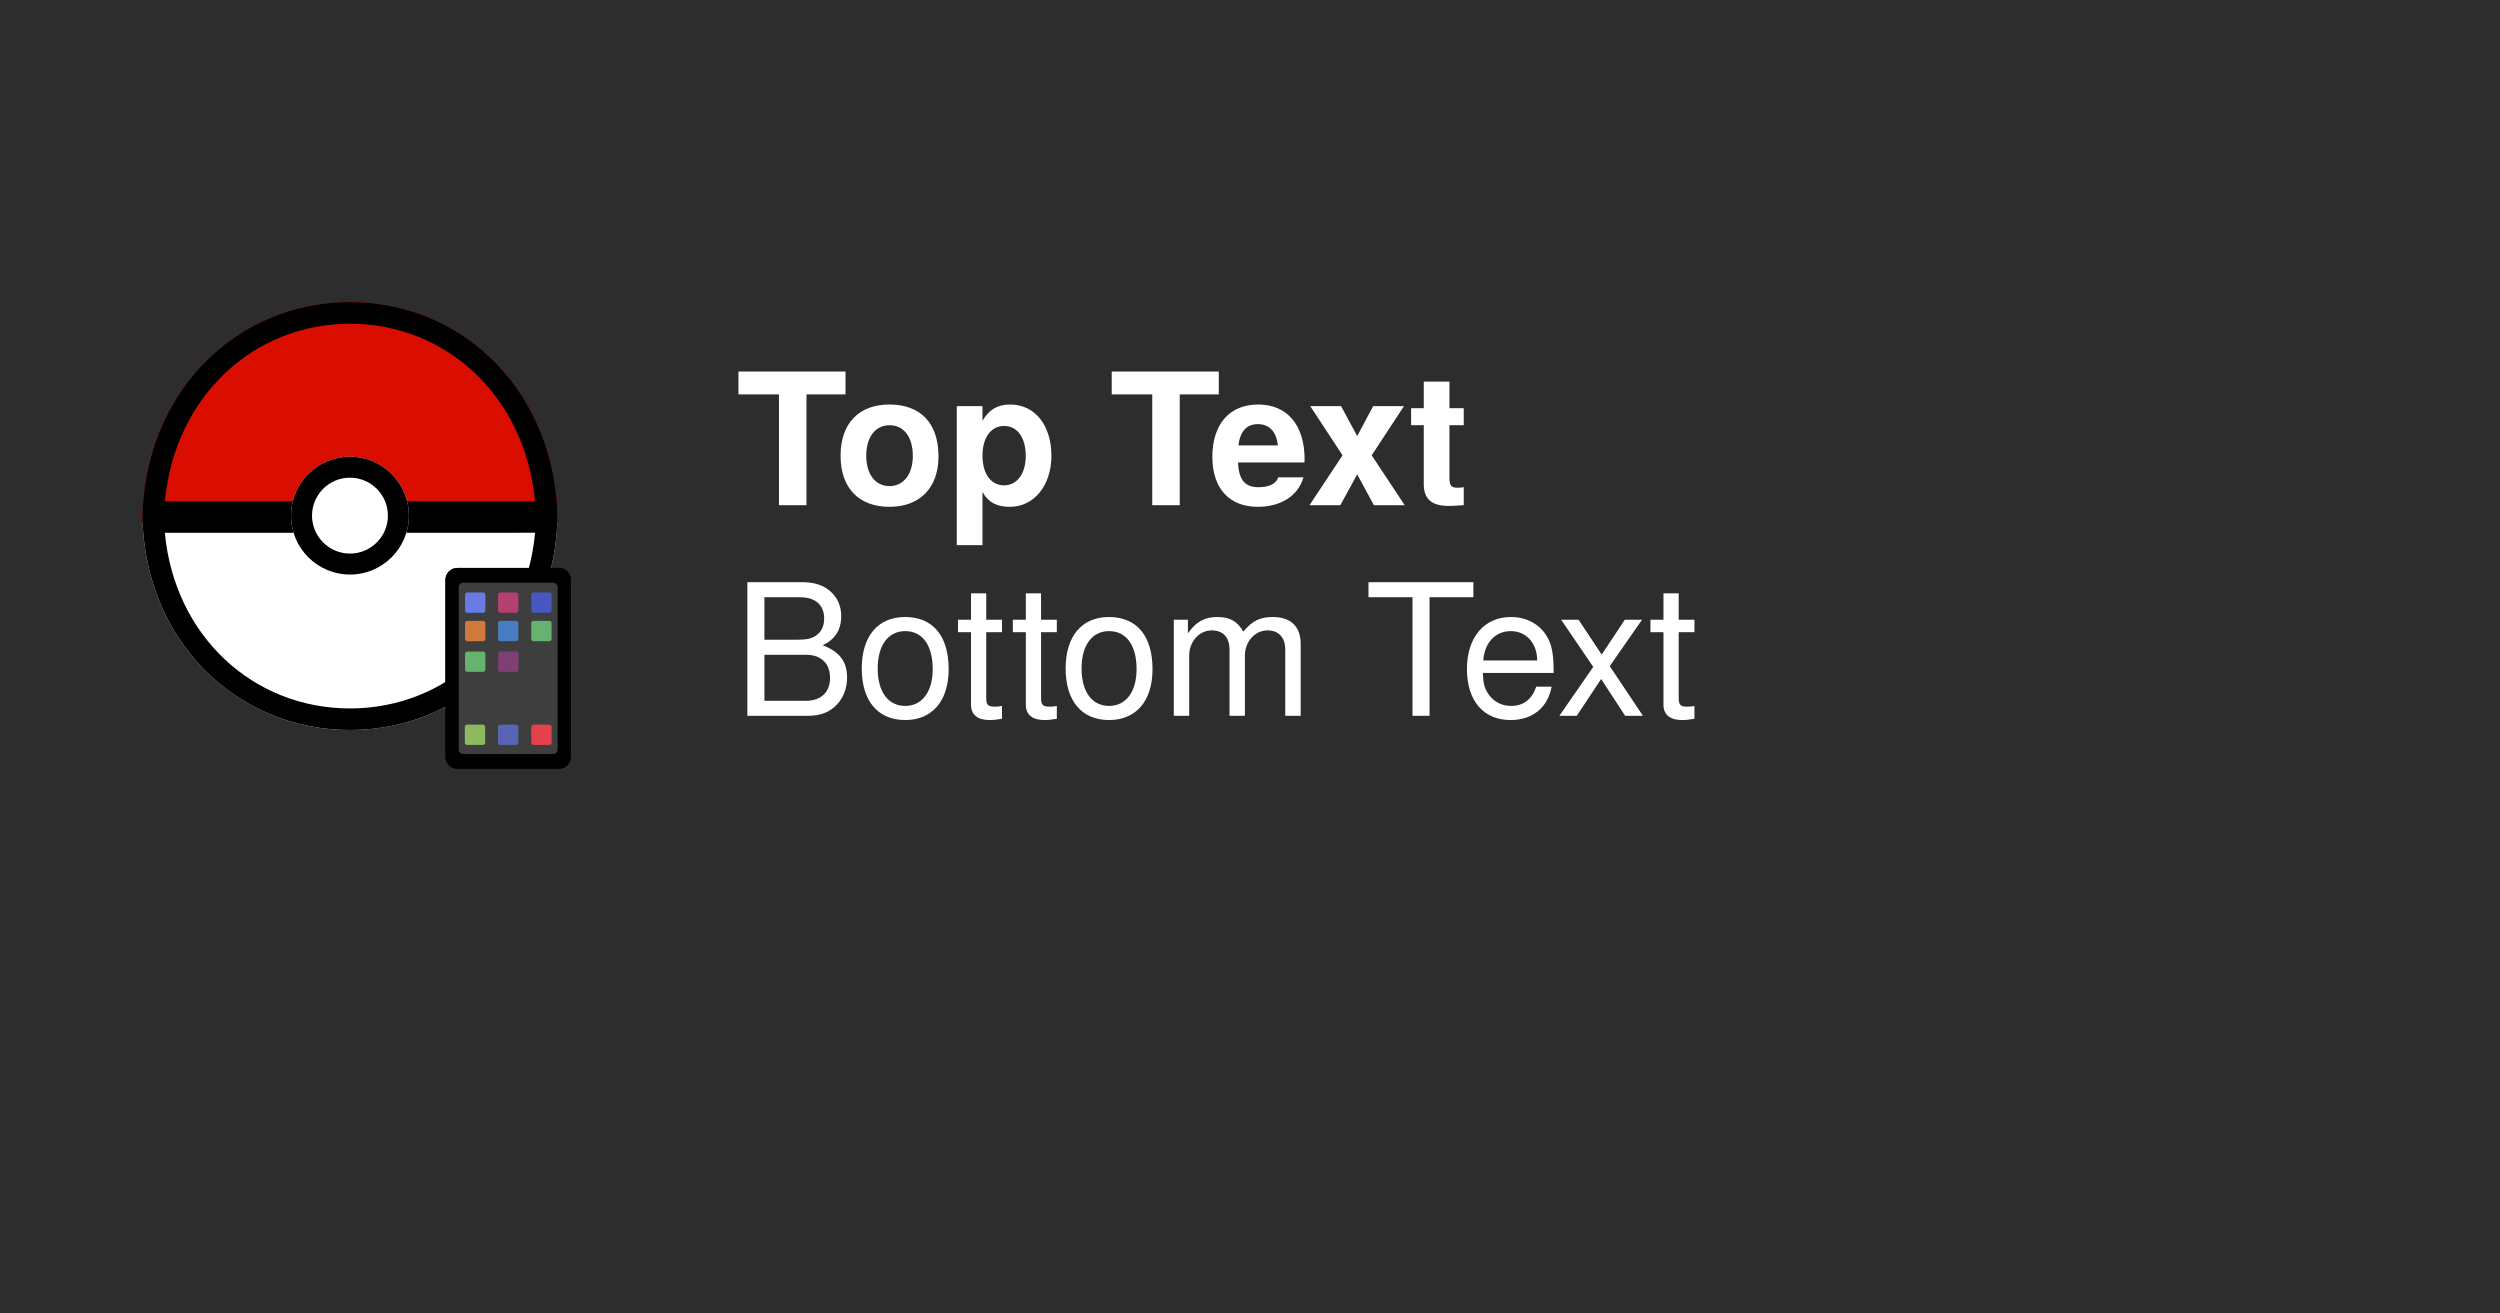
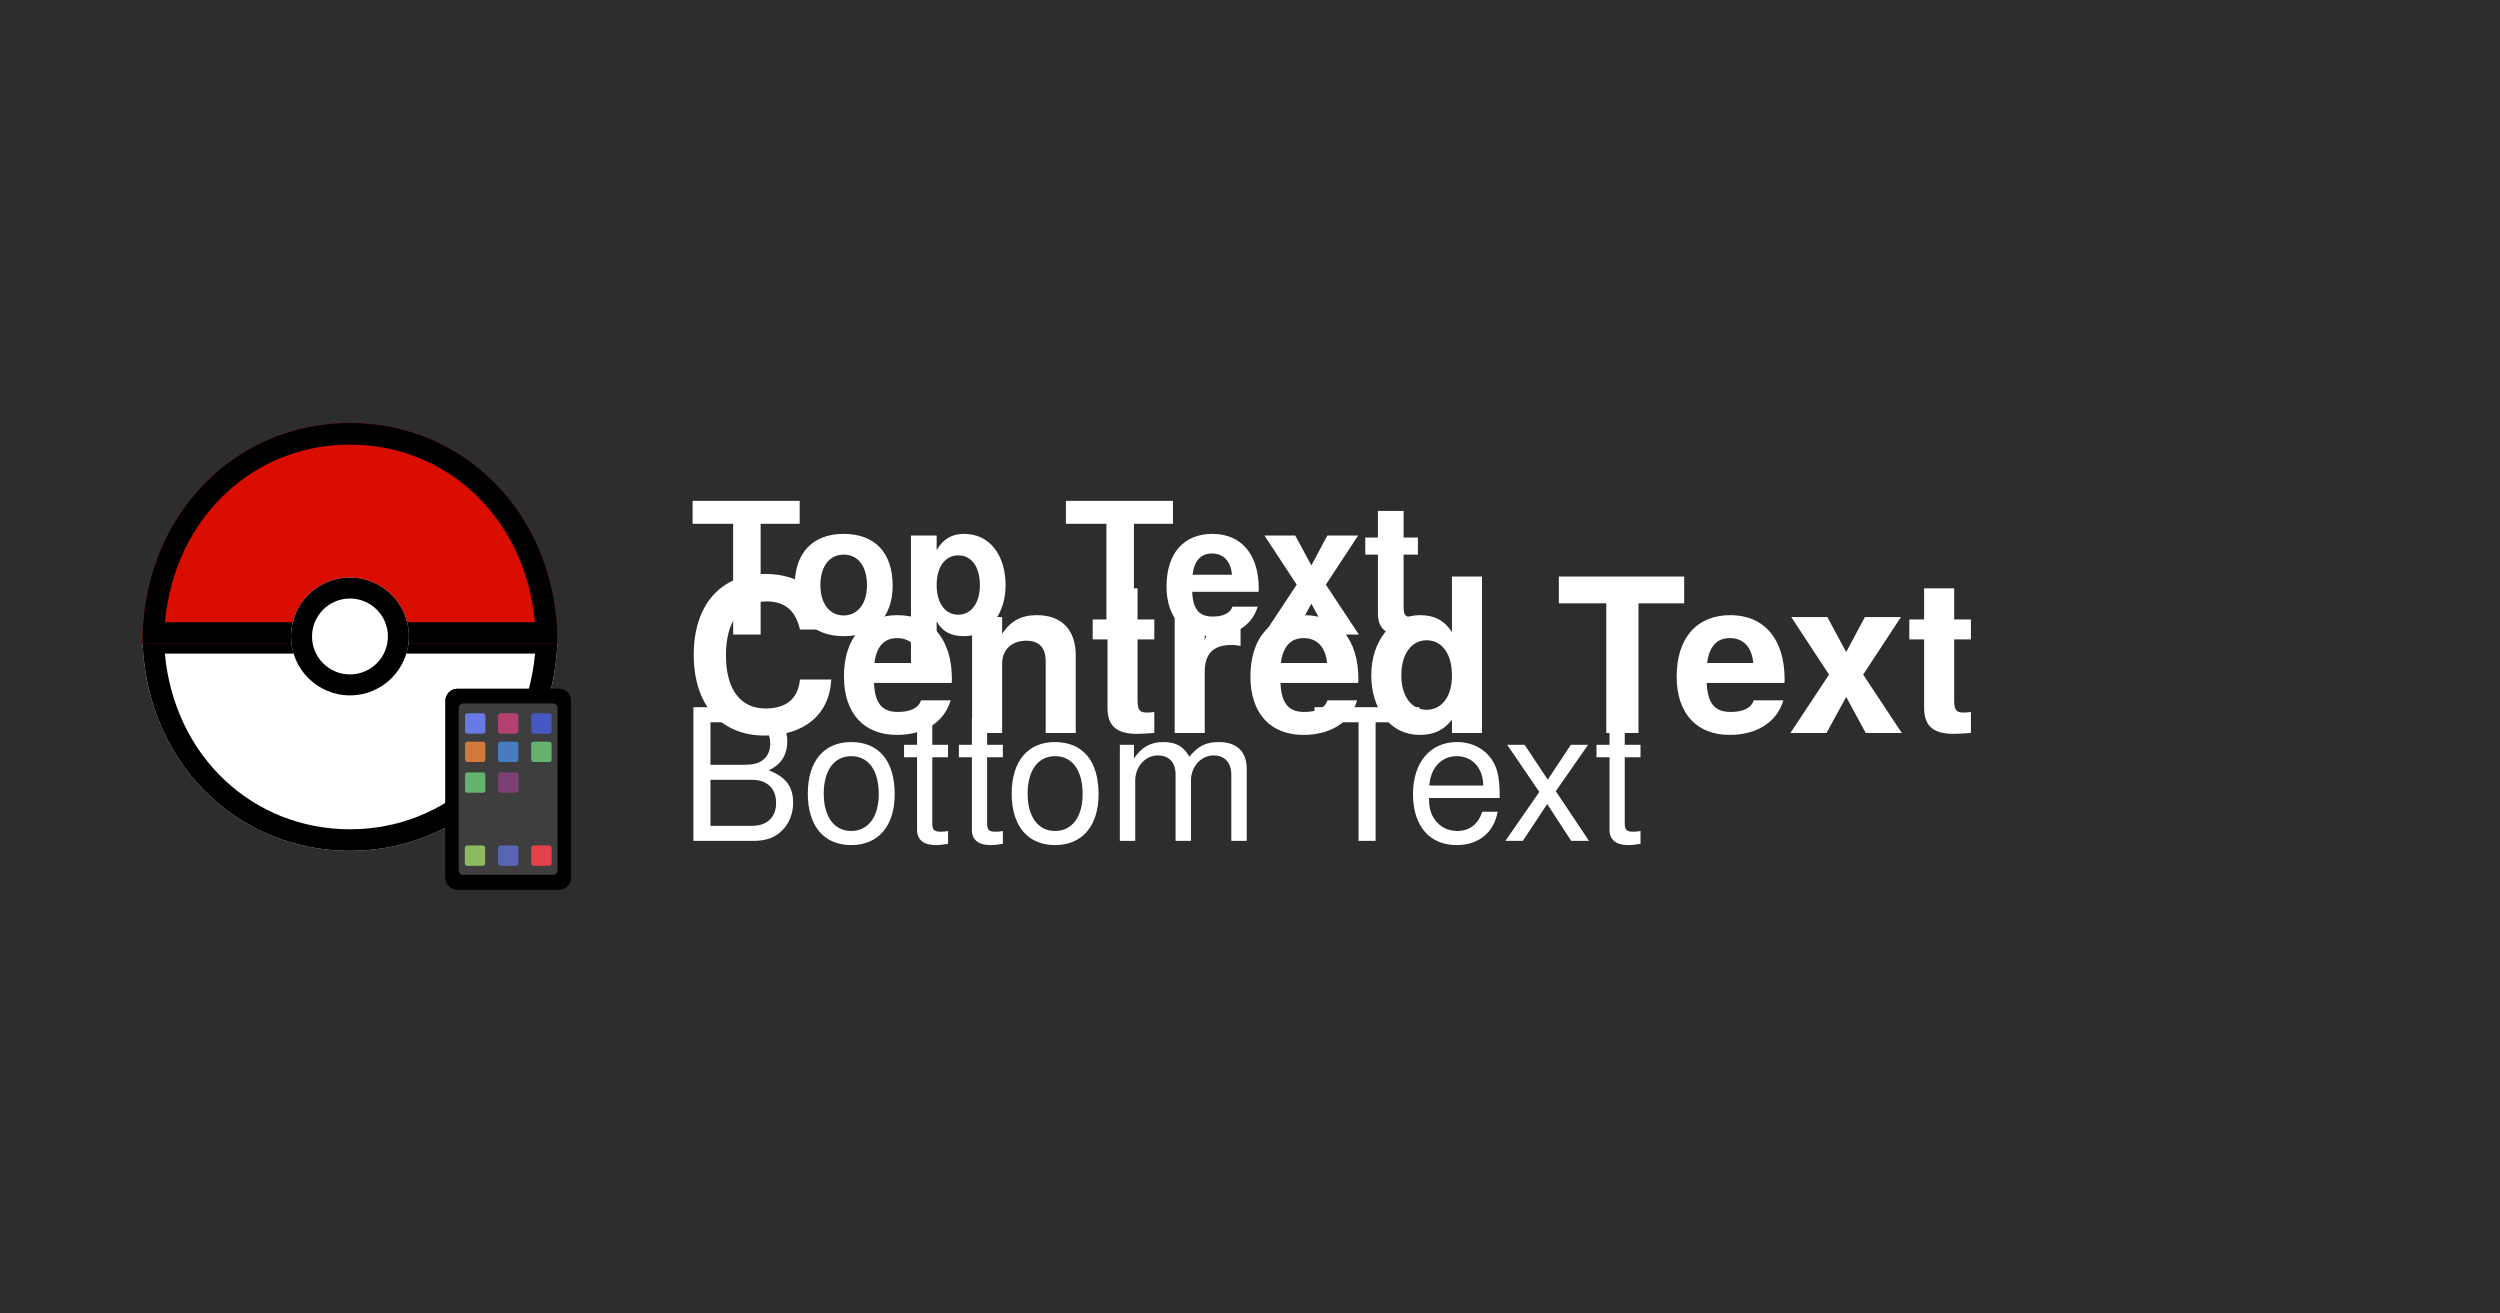
<svg xmlns="http://www.w3.org/2000/svg" width="100%" height="100%" viewBox="0 0 1200 630" version="1.1" xml:space="preserve" style="fill-rule:evenodd;clip-rule:evenodd;stroke-linejoin:round;stroke-miterlimit:2;">
-   <g id="dark-background">
-     <rect x="-111" y="-62" width="1415" height="765" style="fill:rgb(45,45,45);" />
-     <path d="M1304,-62L1304,703L-111,703L-111,-62L1304,-62ZM1281,-39L-88,-39L-88,680L1281,680L1281,-39Z" />
-     <g transform="matrix(0.514,0,0,0.514,48,130.042)">
-       <g id="icon.svg">
-         <g>
-           <g id="pokeball" transform="matrix(1.08568,0,0,1.08568,15.3457,10.305)">
-             <g id="bottom" transform="matrix(0.990812,2.03295e-32,0,1.1019,-48.4764,-41.9315)">
-               <path d="M431.941,217.017C431.941,316.664 351.309,387.797 251.662,387.797C152.015,387.797 71.386,316.684 71.386,217.036L431.941,217.017Z" style="fill:white;" />
-               <path d="M431.941,217.017C431.941,316.664 351.309,387.797 251.662,387.797C152.015,387.797 71.386,316.684 71.386,217.036L431.941,217.017ZM412.37,233.839L90.956,233.856C99.345,314.566 167.791,370.976 251.662,370.976C335.533,370.976 403.98,314.55 412.37,233.839Z" />
-             </g>
-             <g id="top" transform="matrix(-0.990812,1.21339e-16,-1.36265e-16,-1.11269,450.225,448.805)">
-               <path d="M431.941,217.017C431.941,316.664 351.309,387.797 251.662,387.797C152.015,387.797 71.386,316.684 71.386,217.036L431.941,217.017Z" style="fill:rgb(218,14,0);" />
-               <path d="M431.941,217.017C431.941,316.664 351.309,387.797 251.662,387.797C152.015,387.797 71.386,316.684 71.386,217.036L431.941,217.017ZM412.277,233.766L91.049,233.783C99.392,314.54 167.767,371.049 251.662,371.049C335.557,371.049 403.933,314.524 412.277,233.766Z" />
-             </g>
-             <g id="circle" transform="matrix(1.08922,0,0,1.08922,-98.7645,-125.516)">
-               <g id="center">
-                 <g id="circle1">
-                   <circle cx="275.094" cy="299.769" r="46.526" style="fill:white;" />
-                   <path d="M275.094,253.243C300.773,253.243 321.621,274.091 321.621,299.769C321.621,325.448 300.773,346.295 275.094,346.295C249.416,346.295 228.568,325.448 228.568,299.769C228.568,274.091 249.416,253.243 275.094,253.243ZM275.094,269.804C258.556,269.804 245.129,283.231 245.129,299.769C245.129,316.307 258.556,329.734 275.094,329.734C291.632,329.734 305.059,316.307 305.059,299.769C305.059,283.231 291.632,269.804 275.094,269.804Z" />
-                 </g>
+   <rect x="-111" y="-62" width="1415" height="765" style="fill:rgb(45,45,45);" />
+   <path d="M1304,-62L1304,703L-111,703L-111,-62L1304,-62ZM1281,-39L-88,-39L-88,680L1281,680L1281,-39Z" />
+   <g transform="matrix(0.514,0,0,0.514,48,188.042)">
+     <g id="icon.svg">
+       <g>
+         <g id="pokeball" transform="matrix(1.08568,0,0,1.08568,15.3457,10.305)">
+           <g id="bottom" transform="matrix(0.990812,2.03295e-32,0,1.1019,-48.4764,-41.9315)">
+             <path d="M431.941,217.017C431.941,316.664 351.309,387.797 251.662,387.797C152.015,387.797 71.386,316.684 71.386,217.036L431.941,217.017Z" style="fill:white;" />
+             <path d="M431.941,217.017C431.941,316.664 351.309,387.797 251.662,387.797C152.015,387.797 71.386,316.684 71.386,217.036L431.941,217.017ZM412.37,233.839L90.956,233.856C99.345,314.566 167.791,370.976 251.662,370.976C335.533,370.976 403.98,314.55 412.37,233.839Z" />
+           </g>
+           <g id="top" transform="matrix(-0.990812,1.21339e-16,-1.36265e-16,-1.11269,450.225,448.805)">
+             <path d="M431.941,217.017C431.941,316.664 351.309,387.797 251.662,387.797C152.015,387.797 71.386,316.684 71.386,217.036L431.941,217.017Z" style="fill:rgb(218,14,0);" />
+             <path d="M431.941,217.017C431.941,316.664 351.309,387.797 251.662,387.797C152.015,387.797 71.386,316.684 71.386,217.036L431.941,217.017ZM412.277,233.766L91.049,233.783C99.392,314.54 167.767,371.049 251.662,371.049C335.557,371.049 403.933,314.524 412.277,233.766Z" />
+           </g>
+           <g id="circle" transform="matrix(1.08922,0,0,1.08922,-98.7645,-125.516)">
+             <g id="center">
+               <g id="circle1">
+                 <circle cx="275.094" cy="299.769" r="46.526" style="fill:white;" />
+                 <path d="M275.094,253.243C300.773,253.243 321.621,274.091 321.621,299.769C321.621,325.448 300.773,346.295 275.094,346.295C249.416,346.295 228.568,325.448 228.568,299.769C228.568,274.091 249.416,253.243 275.094,253.243ZM275.094,269.804C258.556,269.804 245.129,283.231 245.129,299.769C245.129,316.307 258.556,329.734 275.094,329.734C291.632,329.734 305.059,316.307 305.059,299.769C305.059,283.231 291.632,269.804 275.094,269.804Z" />
              </g>
            </g>
          </g>
-           <g id="phone" transform="matrix(1.17204,0,0,1.17204,67.7689,72.2431)">
-             <g transform="matrix(0.788651,0,0,0.737632,139.958,33.586)">
-               <g id="shape">
-                 <path d="M212.918,191.745C216.125,191.745 219.2,193.106 221.467,195.53C223.734,197.954 225.008,201.242 225.008,204.67L225.008,395.73C225.008,399.158 223.734,402.445 221.467,404.869C219.2,407.293 216.125,408.655 212.918,408.655L110.298,408.655C107.092,408.655 104.017,407.293 101.75,404.869C99.482,402.445 98.209,399.158 98.209,395.73L98.209,204.67C98.209,201.242 99.482,197.954 101.75,195.53C104.017,193.106 107.092,191.745 110.298,191.745L212.918,191.745Z" />
-                 <path d="M212.918,191.745C216.125,191.745 219.2,193.106 221.467,195.53C223.734,197.954 225.008,201.242 225.008,204.67L225.008,395.73C225.008,399.158 223.734,402.445 221.467,404.869C219.2,407.293 216.125,408.655 212.918,408.655L110.298,408.655C107.092,408.655 104.017,407.293 101.75,404.869C99.482,402.445 98.209,399.158 98.209,395.73L98.209,204.67C98.209,201.242 99.482,197.954 101.75,195.53C104.017,193.106 107.092,191.745 110.298,191.745L212.918,191.745ZM212.918,204.425L110.298,204.425C110.237,204.425 110.179,204.451 110.136,204.497C110.093,204.543 110.069,204.605 110.069,204.67L110.069,395.73C110.069,395.795 110.093,395.857 110.136,395.903C110.179,395.948 110.237,395.974 110.298,395.974L212.918,395.974C212.979,395.974 213.037,395.948 213.08,395.903C213.123,395.857 213.147,395.795 213.147,395.73L213.147,204.67C213.147,204.605 213.123,204.543 213.08,204.497C213.037,204.451 212.979,204.425 212.918,204.425Z" />
-               </g>
+         </g>
+         <g id="phone" transform="matrix(1.17204,0,0,1.17204,67.7689,72.2431)">
+           <g transform="matrix(0.788651,0,0,0.737632,139.958,33.586)">
+             <g id="shape">
+               <path d="M212.918,191.745C216.125,191.745 219.2,193.106 221.467,195.53C223.734,197.954 225.008,201.242 225.008,204.67L225.008,395.73C225.008,399.158 223.734,402.445 221.467,404.869C219.2,407.293 216.125,408.655 212.918,408.655L110.298,408.655C107.092,408.655 104.017,407.293 101.75,404.869C99.482,402.445 98.209,399.158 98.209,395.73L98.209,204.67C98.209,201.242 99.482,197.954 101.75,195.53C104.017,193.106 107.092,191.745 110.298,191.745L212.918,191.745Z" />
+               <path d="M212.918,191.745C216.125,191.745 219.2,193.106 221.467,195.53C223.734,197.954 225.008,201.242 225.008,204.67L225.008,395.73C225.008,399.158 223.734,402.445 221.467,404.869C219.2,407.293 216.125,408.655 212.918,408.655L110.298,408.655C107.092,408.655 104.017,407.293 101.75,404.869C99.482,402.445 98.209,399.158 98.209,395.73L98.209,204.67C98.209,201.242 99.482,197.954 101.75,195.53C104.017,193.106 107.092,191.745 110.298,191.745L212.918,191.745ZM212.918,204.425L110.298,204.425C110.237,204.425 110.179,204.451 110.136,204.497C110.093,204.543 110.069,204.605 110.069,204.67L110.069,395.73C110.069,395.795 110.093,395.857 110.136,395.903C110.179,395.948 110.237,395.974 110.298,395.974L212.918,395.974C212.979,395.974 213.037,395.948 213.08,395.903C213.123,395.857 213.147,395.795 213.147,395.73L213.147,204.67C213.147,204.605 213.123,204.543 213.08,204.497C213.037,204.451 212.979,204.425 212.918,204.425Z" />
            </g>
-             <g id="screen" transform="matrix(0.755912,0,0,0.846791,137.967,18.8904)">
-               <g transform="matrix(0.821987,0,0,0.743639,38.4009,55.6157)">
-                 <path d="M219.124,191.745C220.684,191.745 222.181,192.356 223.284,193.445C224.388,194.534 225.008,196.01 225.008,197.55L225.008,402.85C225.008,404.389 224.388,405.866 223.284,406.955C222.181,408.043 220.684,408.655 219.124,408.655L104.092,408.655C102.532,408.655 101.035,408.043 99.932,406.955C98.829,405.866 98.209,404.389 98.209,402.85L98.209,197.55C98.209,196.01 98.829,194.534 99.932,193.445C101.035,192.356 102.532,191.745 104.092,191.745L219.124,191.745Z" style="fill:rgb(62,62,62);" />
-               </g>
-               <g transform="matrix(0.727403,0,0,0.577247,-136.47,154.13)">
-                 <path d="M386.287,307.795C387.181,307.795 388.039,308.194 388.671,308.905C389.303,309.617 389.658,310.581 389.658,311.587L389.658,337.165C389.658,338.171 389.303,339.136 388.671,339.847C388.039,340.558 387.181,340.958 386.287,340.958L363.548,340.958C362.654,340.958 361.796,340.558 361.164,339.847C360.532,339.136 360.177,338.171 360.177,337.165L360.177,311.587C360.177,310.581 360.532,309.617 361.164,308.905C361.796,308.194 362.654,307.795 363.548,307.795L386.287,307.795Z" style="fill:rgb(179,240,111);fill-opacity:0.69;" />
-               </g>
-               <g transform="matrix(0.727403,0,0,0.577247,-136.226,29.7749)">
-                 <path d="M386.287,307.795C387.181,307.795 388.039,308.194 388.671,308.905C389.303,309.617 389.658,310.581 389.658,311.587L389.658,337.165C389.658,338.171 389.303,339.136 388.671,339.847C388.039,340.558 387.181,340.958 386.287,340.958L363.548,340.958C362.654,340.958 361.796,340.558 361.164,339.847C360.532,339.136 360.177,338.171 360.177,337.165L360.177,311.587C360.177,310.581 360.532,309.617 361.164,308.905C361.796,308.194 362.654,307.795 363.548,307.795L386.287,307.795Z" style="fill:rgb(106,122,229);" />
-               </g>
-               <g transform="matrix(0.727403,0,0,0.577247,-136.226,56.4839)">
-                 <path d="M386.287,307.795C387.181,307.795 388.039,308.194 388.671,308.905C389.303,309.617 389.658,310.581 389.658,311.587L389.658,337.165C389.658,338.171 389.303,339.136 388.671,339.847C388.039,340.558 387.181,340.958 386.287,340.958L363.548,340.958C362.654,340.958 361.796,340.558 361.164,339.847C360.532,339.136 360.177,338.171 360.177,337.165L360.177,311.587C360.177,310.581 360.532,309.617 361.164,308.905C361.796,308.194 362.654,307.795 363.548,307.795L386.287,307.795Z" style="fill:rgb(210,122,61);" />
-               </g>
-               <g transform="matrix(0.727403,0,0,0.577247,-101.354,85.3596)">
-                 <path d="M386.287,307.795C387.181,307.795 388.039,308.194 388.671,308.905C389.303,309.617 389.658,310.581 389.658,311.587L389.658,337.165C389.658,338.171 389.303,339.136 388.671,339.847C388.039,340.558 387.181,340.958 386.287,340.958L363.548,340.958C362.654,340.958 361.796,340.558 361.164,339.847C360.532,339.136 360.177,338.171 360.177,337.165L360.177,311.587C360.177,310.581 360.532,309.617 361.164,308.905C361.796,308.194 362.654,307.795 363.548,307.795L386.287,307.795Z" style="fill:rgb(155,65,140);fill-opacity:0.7;" />
-               </g>
-               <g transform="matrix(0.727403,0,0,0.577247,-101.475,154.13)">
-                 <path d="M386.287,307.795C387.181,307.795 388.039,308.194 388.671,308.905C389.303,309.617 389.658,310.581 389.658,311.587L389.658,337.165C389.658,338.171 389.303,339.136 388.671,339.847C388.039,340.558 387.181,340.958 386.287,340.958L363.548,340.958C362.654,340.958 361.796,340.558 361.164,339.847C360.532,339.136 360.177,338.171 360.177,337.165L360.177,311.587C360.177,310.581 360.532,309.617 361.164,308.905C361.796,308.194 362.654,307.795 363.548,307.795L386.287,307.795Z" style="fill:rgb(89,101,180);" />
-               </g>
-               <g transform="matrix(0.727403,0,0,0.577247,-101.475,29.7749)">
-                 <path d="M386.287,307.795C387.181,307.795 388.039,308.194 388.671,308.905C389.303,309.617 389.658,310.581 389.658,311.587L389.658,337.165C389.658,338.171 389.303,339.136 388.671,339.847C388.039,340.558 387.181,340.958 386.287,340.958L363.548,340.958C362.654,340.958 361.796,340.558 361.164,339.847C360.532,339.136 360.177,338.171 360.177,337.165L360.177,311.587C360.177,310.581 360.532,309.617 361.164,308.905C361.796,308.194 362.654,307.795 363.548,307.795L386.287,307.795Z" style="fill:rgb(179,64,111);" />
-               </g>
-               <g transform="matrix(0.727403,0,0,0.577247,-101.475,56.4839)">
-                 <path d="M386.287,307.795C387.181,307.795 388.039,308.194 388.671,308.905C389.303,309.617 389.658,310.581 389.658,311.587L389.658,337.165C389.658,338.171 389.303,339.136 388.671,339.847C388.039,340.558 387.181,340.958 386.287,340.958L363.548,340.958C362.654,340.958 361.796,340.558 361.164,339.847C360.532,339.136 360.177,338.171 360.177,337.165L360.177,311.587C360.177,310.581 360.532,309.617 361.164,308.905C361.796,308.194 362.654,307.795 363.548,307.795L386.287,307.795Z" style="fill:rgb(72,124,194);" />
-               </g>
-               <g transform="matrix(0.727403,0,0,0.577247,-136.226,85.3596)">
-                 <path d="M386.287,307.795C387.181,307.795 388.039,308.194 388.671,308.905C389.303,309.617 389.658,310.581 389.658,311.587L389.658,337.165C389.658,338.171 389.303,339.136 388.671,339.847C388.039,340.558 387.181,340.958 386.287,340.958L363.548,340.958C362.654,340.958 361.796,340.558 361.164,339.847C360.532,339.136 360.177,338.171 360.177,337.165L360.177,311.587C360.177,310.581 360.532,309.617 361.164,308.905C361.796,308.194 362.654,307.795 363.548,307.795L386.287,307.795Z" style="fill:rgb(101,179,111);" />
-               </g>
-               <g transform="matrix(0.727403,0,0,0.577247,-66.4312,154.13)">
-                 <path d="M386.287,307.795C387.181,307.795 388.039,308.194 388.671,308.905C389.303,309.617 389.658,310.581 389.658,311.587L389.658,337.165C389.658,338.171 389.303,339.136 388.671,339.847C388.039,340.558 387.181,340.958 386.287,340.958L363.548,340.958C362.654,340.958 361.796,340.558 361.164,339.847C360.532,339.136 360.177,338.171 360.177,337.165L360.177,311.587C360.177,310.581 360.532,309.617 361.164,308.905C361.796,308.194 362.654,307.795 363.548,307.795L386.287,307.795Z" style="fill:rgb(229,65,75);" />
-               </g>
-               <g transform="matrix(0.727403,0,0,0.577247,-66.4312,29.7749)">
-                 <path d="M386.287,307.795C387.181,307.795 388.039,308.194 388.671,308.905C389.303,309.617 389.658,310.581 389.658,311.587L389.658,337.165C389.658,338.171 389.303,339.136 388.671,339.847C388.039,340.558 387.181,340.958 386.287,340.958L363.548,340.958C362.654,340.958 361.796,340.558 361.164,339.847C360.532,339.136 360.177,338.171 360.177,337.165L360.177,311.587C360.177,310.581 360.532,309.617 361.164,308.905C361.796,308.194 362.654,307.795 363.548,307.795L386.287,307.795Z" style="fill:rgb(72,88,194);" />
-               </g>
-               <g transform="matrix(0.727403,0,0,0.577247,-66.4312,56.4839)">
-                 <path d="M386.287,307.795C387.181,307.795 388.039,308.194 388.671,308.905C389.303,309.617 389.658,310.581 389.658,311.587L389.658,337.165C389.658,338.171 389.303,339.136 388.671,339.847C388.039,340.558 387.181,340.958 386.287,340.958L363.548,340.958C362.654,340.958 361.796,340.558 361.164,339.847C360.532,339.136 360.177,338.171 360.177,337.165L360.177,311.587C360.177,310.581 360.532,309.617 361.164,308.905C361.796,308.194 362.654,307.795 363.548,307.795L386.287,307.795Z" style="fill:rgb(101,179,111);" />
-               </g>
+           </g>
+           <g id="screen" transform="matrix(0.755912,0,0,0.846791,137.967,18.8904)">
+             <g transform="matrix(0.821987,0,0,0.743639,38.4009,55.6157)">
+               <path d="M219.124,191.745C220.684,191.745 222.181,192.356 223.284,193.445C224.388,194.534 225.008,196.01 225.008,197.55L225.008,402.85C225.008,404.389 224.388,405.866 223.284,406.955C222.181,408.043 220.684,408.655 219.124,408.655L104.092,408.655C102.532,408.655 101.035,408.043 99.932,406.955C98.829,405.866 98.209,404.389 98.209,402.85L98.209,197.55C98.209,196.01 98.829,194.534 99.932,193.445C101.035,192.356 102.532,191.745 104.092,191.745L219.124,191.745Z" style="fill:rgb(62,62,62);" />
+             </g>
+             <g transform="matrix(0.727403,0,0,0.577247,-136.47,154.13)">
+               <path d="M386.287,307.795C387.181,307.795 388.039,308.194 388.671,308.905C389.303,309.617 389.658,310.581 389.658,311.587L389.658,337.165C389.658,338.171 389.303,339.136 388.671,339.847C388.039,340.558 387.181,340.958 386.287,340.958L363.548,340.958C362.654,340.958 361.796,340.558 361.164,339.847C360.532,339.136 360.177,338.171 360.177,337.165L360.177,311.587C360.177,310.581 360.532,309.617 361.164,308.905C361.796,308.194 362.654,307.795 363.548,307.795L386.287,307.795Z" style="fill:rgb(179,240,111);fill-opacity:0.69;" />
+             </g>
+             <g transform="matrix(0.727403,0,0,0.577247,-136.226,29.7749)">
+               <path d="M386.287,307.795C387.181,307.795 388.039,308.194 388.671,308.905C389.303,309.617 389.658,310.581 389.658,311.587L389.658,337.165C389.658,338.171 389.303,339.136 388.671,339.847C388.039,340.558 387.181,340.958 386.287,340.958L363.548,340.958C362.654,340.958 361.796,340.558 361.164,339.847C360.532,339.136 360.177,338.171 360.177,337.165L360.177,311.587C360.177,310.581 360.532,309.617 361.164,308.905C361.796,308.194 362.654,307.795 363.548,307.795L386.287,307.795Z" style="fill:rgb(106,122,229);" />
+             </g>
+             <g transform="matrix(0.727403,0,0,0.577247,-136.226,56.4839)">
+               <path d="M386.287,307.795C387.181,307.795 388.039,308.194 388.671,308.905C389.303,309.617 389.658,310.581 389.658,311.587L389.658,337.165C389.658,338.171 389.303,339.136 388.671,339.847C388.039,340.558 387.181,340.958 386.287,340.958L363.548,340.958C362.654,340.958 361.796,340.558 361.164,339.847C360.532,339.136 360.177,338.171 360.177,337.165L360.177,311.587C360.177,310.581 360.532,309.617 361.164,308.905C361.796,308.194 362.654,307.795 363.548,307.795L386.287,307.795Z" style="fill:rgb(210,122,61);" />
+             </g>
+             <g transform="matrix(0.727403,0,0,0.577247,-101.354,85.3596)">
+               <path d="M386.287,307.795C387.181,307.795 388.039,308.194 388.671,308.905C389.303,309.617 389.658,310.581 389.658,311.587L389.658,337.165C389.658,338.171 389.303,339.136 388.671,339.847C388.039,340.558 387.181,340.958 386.287,340.958L363.548,340.958C362.654,340.958 361.796,340.558 361.164,339.847C360.532,339.136 360.177,338.171 360.177,337.165L360.177,311.587C360.177,310.581 360.532,309.617 361.164,308.905C361.796,308.194 362.654,307.795 363.548,307.795L386.287,307.795Z" style="fill:rgb(155,65,140);fill-opacity:0.7;" />
+             </g>
+             <g transform="matrix(0.727403,0,0,0.577247,-101.475,154.13)">
+               <path d="M386.287,307.795C387.181,307.795 388.039,308.194 388.671,308.905C389.303,309.617 389.658,310.581 389.658,311.587L389.658,337.165C389.658,338.171 389.303,339.136 388.671,339.847C388.039,340.558 387.181,340.958 386.287,340.958L363.548,340.958C362.654,340.958 361.796,340.558 361.164,339.847C360.532,339.136 360.177,338.171 360.177,337.165L360.177,311.587C360.177,310.581 360.532,309.617 361.164,308.905C361.796,308.194 362.654,307.795 363.548,307.795L386.287,307.795Z" style="fill:rgb(89,101,180);" />
+             </g>
+             <g transform="matrix(0.727403,0,0,0.577247,-101.475,29.7749)">
+               <path d="M386.287,307.795C387.181,307.795 388.039,308.194 388.671,308.905C389.303,309.617 389.658,310.581 389.658,311.587L389.658,337.165C389.658,338.171 389.303,339.136 388.671,339.847C388.039,340.558 387.181,340.958 386.287,340.958L363.548,340.958C362.654,340.958 361.796,340.558 361.164,339.847C360.532,339.136 360.177,338.171 360.177,337.165L360.177,311.587C360.177,310.581 360.532,309.617 361.164,308.905C361.796,308.194 362.654,307.795 363.548,307.795L386.287,307.795Z" style="fill:rgb(179,64,111);" />
+             </g>
+             <g transform="matrix(0.727403,0,0,0.577247,-101.475,56.4839)">
+               <path d="M386.287,307.795C387.181,307.795 388.039,308.194 388.671,308.905C389.303,309.617 389.658,310.581 389.658,311.587L389.658,337.165C389.658,338.171 389.303,339.136 388.671,339.847C388.039,340.558 387.181,340.958 386.287,340.958L363.548,340.958C362.654,340.958 361.796,340.558 361.164,339.847C360.532,339.136 360.177,338.171 360.177,337.165L360.177,311.587C360.177,310.581 360.532,309.617 361.164,308.905C361.796,308.194 362.654,307.795 363.548,307.795L386.287,307.795Z" style="fill:rgb(72,124,194);" />
+             </g>
+             <g transform="matrix(0.727403,0,0,0.577247,-136.226,85.3596)">
+               <path d="M386.287,307.795C387.181,307.795 388.039,308.194 388.671,308.905C389.303,309.617 389.658,310.581 389.658,311.587L389.658,337.165C389.658,338.171 389.303,339.136 388.671,339.847C388.039,340.558 387.181,340.958 386.287,340.958L363.548,340.958C362.654,340.958 361.796,340.558 361.164,339.847C360.532,339.136 360.177,338.171 360.177,337.165L360.177,311.587C360.177,310.581 360.532,309.617 361.164,308.905C361.796,308.194 362.654,307.795 363.548,307.795L386.287,307.795Z" style="fill:rgb(101,179,111);" />
+             </g>
+             <g transform="matrix(0.727403,0,0,0.577247,-66.4312,154.13)">
+               <path d="M386.287,307.795C387.181,307.795 388.039,308.194 388.671,308.905C389.303,309.617 389.658,310.581 389.658,311.587L389.658,337.165C389.658,338.171 389.303,339.136 388.671,339.847C388.039,340.558 387.181,340.958 386.287,340.958L363.548,340.958C362.654,340.958 361.796,340.558 361.164,339.847C360.532,339.136 360.177,338.171 360.177,337.165L360.177,311.587C360.177,310.581 360.532,309.617 361.164,308.905C361.796,308.194 362.654,307.795 363.548,307.795L386.287,307.795Z" style="fill:rgb(229,65,75);" />
+             </g>
+             <g transform="matrix(0.727403,0,0,0.577247,-66.4312,29.7749)">
+               <path d="M386.287,307.795C387.181,307.795 388.039,308.194 388.671,308.905C389.303,309.617 389.658,310.581 389.658,311.587L389.658,337.165C389.658,338.171 389.303,339.136 388.671,339.847C388.039,340.558 387.181,340.958 386.287,340.958L363.548,340.958C362.654,340.958 361.796,340.558 361.164,339.847C360.532,339.136 360.177,338.171 360.177,337.165L360.177,311.587C360.177,310.581 360.532,309.617 361.164,308.905C361.796,308.194 362.654,307.795 363.548,307.795L386.287,307.795Z" style="fill:rgb(72,88,194);" />
+             </g>
+             <g transform="matrix(0.727403,0,0,0.577247,-66.4312,56.4839)">
+               <path d="M386.287,307.795C387.181,307.795 388.039,308.194 388.671,308.905C389.303,309.617 389.658,310.581 389.658,311.587L389.658,337.165C389.658,338.171 389.303,339.136 388.671,339.847C388.039,340.558 387.181,340.958 386.287,340.958L363.548,340.958C362.654,340.958 361.796,340.558 361.164,339.847C360.532,339.136 360.177,338.171 360.177,337.165L360.177,311.587C360.177,310.581 360.532,309.617 361.164,308.905C361.796,308.194 362.654,307.795 363.548,307.795L386.287,307.795Z" style="fill:rgb(101,179,111);" />
            </g>
          </g>
        </g>
      </g>
    </g>
  </g>
-   <g id="primary-text" transform="matrix(0.51568,0,0,0.51568,353.226,242.481)">
-     <g id="primary-text1">
-       <text id="primary-text2" x="0px" y="0px" style="font-family:'HelveticaNeue-Bold', 'Helvetica Neue';font-weight:700;font-size:170.649px;fill:white;">Top Text</text>
-     </g>
+   <g id="primary-text-wrapper" transform="matrix(0.51568,0,0,0.51568,331.226,304.572)">
+     <text id="primary-text" x="0px" y="0px" style="font-family:'HelveticaNeue-Bold', 'Helvetica Neue';font-weight:700;font-size:170.649px;fill:white;">Top Text</text>
  </g>
-   <g id="secondary-text" transform="matrix(0.51568,0,0,0.51568,351.778,343.596)">
-     <g id="secondary-text-wrapper">
-       <text id="secondary-text1" x="0px" y="0px" style="font-family:'Helvetica';font-size:170.649px;fill:white;">Bottom Text</text>
-     </g>
+   <g id="centered-text-wrapper" transform="matrix(0.603671,0,0,0.603671,328.455,351.828)">
+     <text id="centered-text" x="0px" y="0px" style="font-family:'HelveticaNeue-Bold', 'Helvetica Neue';font-weight:700;font-size:170.649px;fill:white;">Centred Text</text>
+   </g>
+   <g id="secondary-text-wrapper" transform="matrix(0.51568,0,0,0.51568,325.882,403.621)">
+     <text id="secondary-text" x="0px" y="0px" style="font-family:'Helvetica';font-size:170.649px;fill:white;">Bottom Text</text>
  </g>
</svg>
